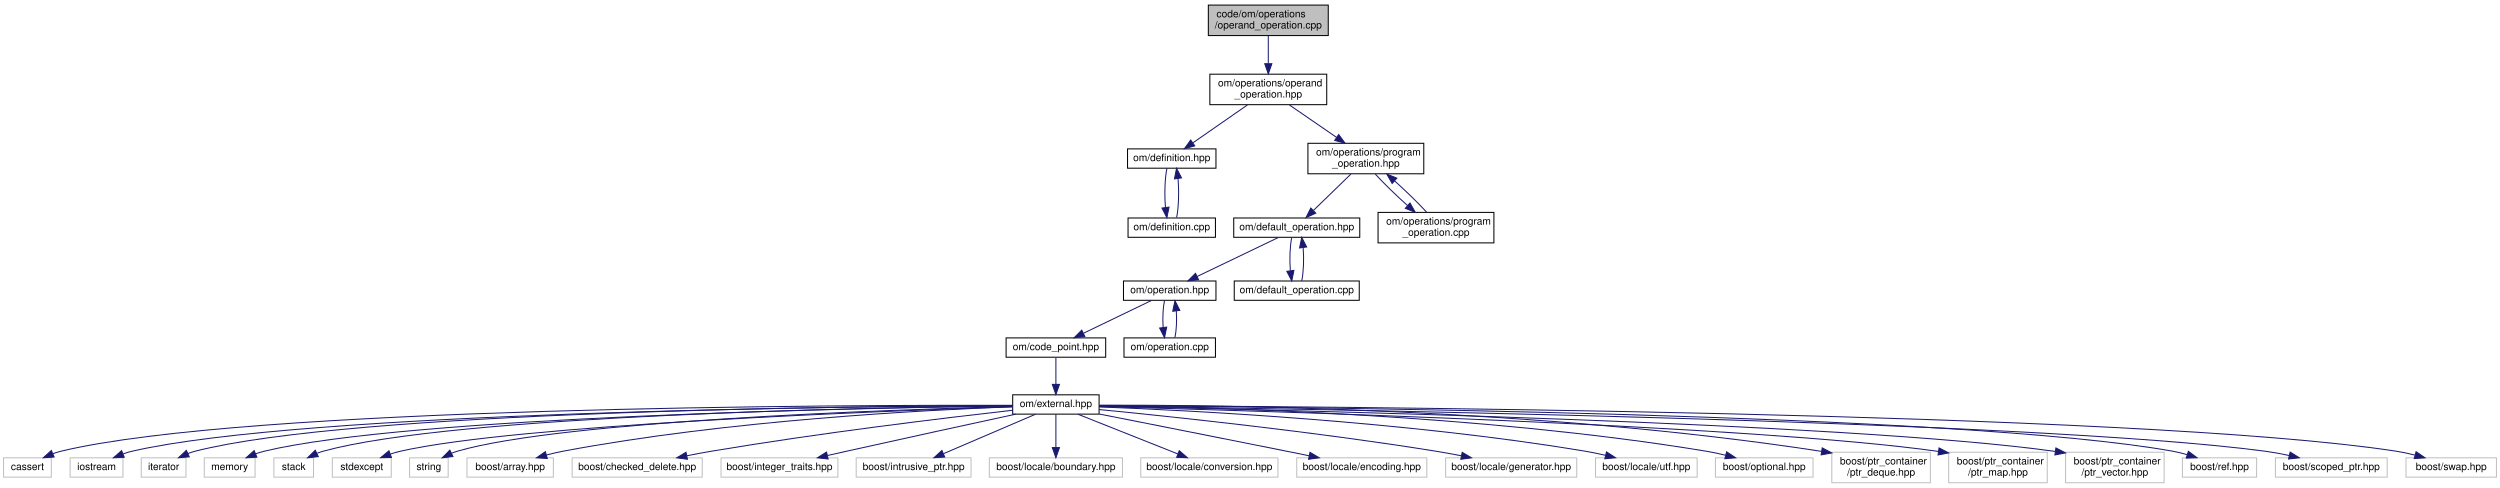
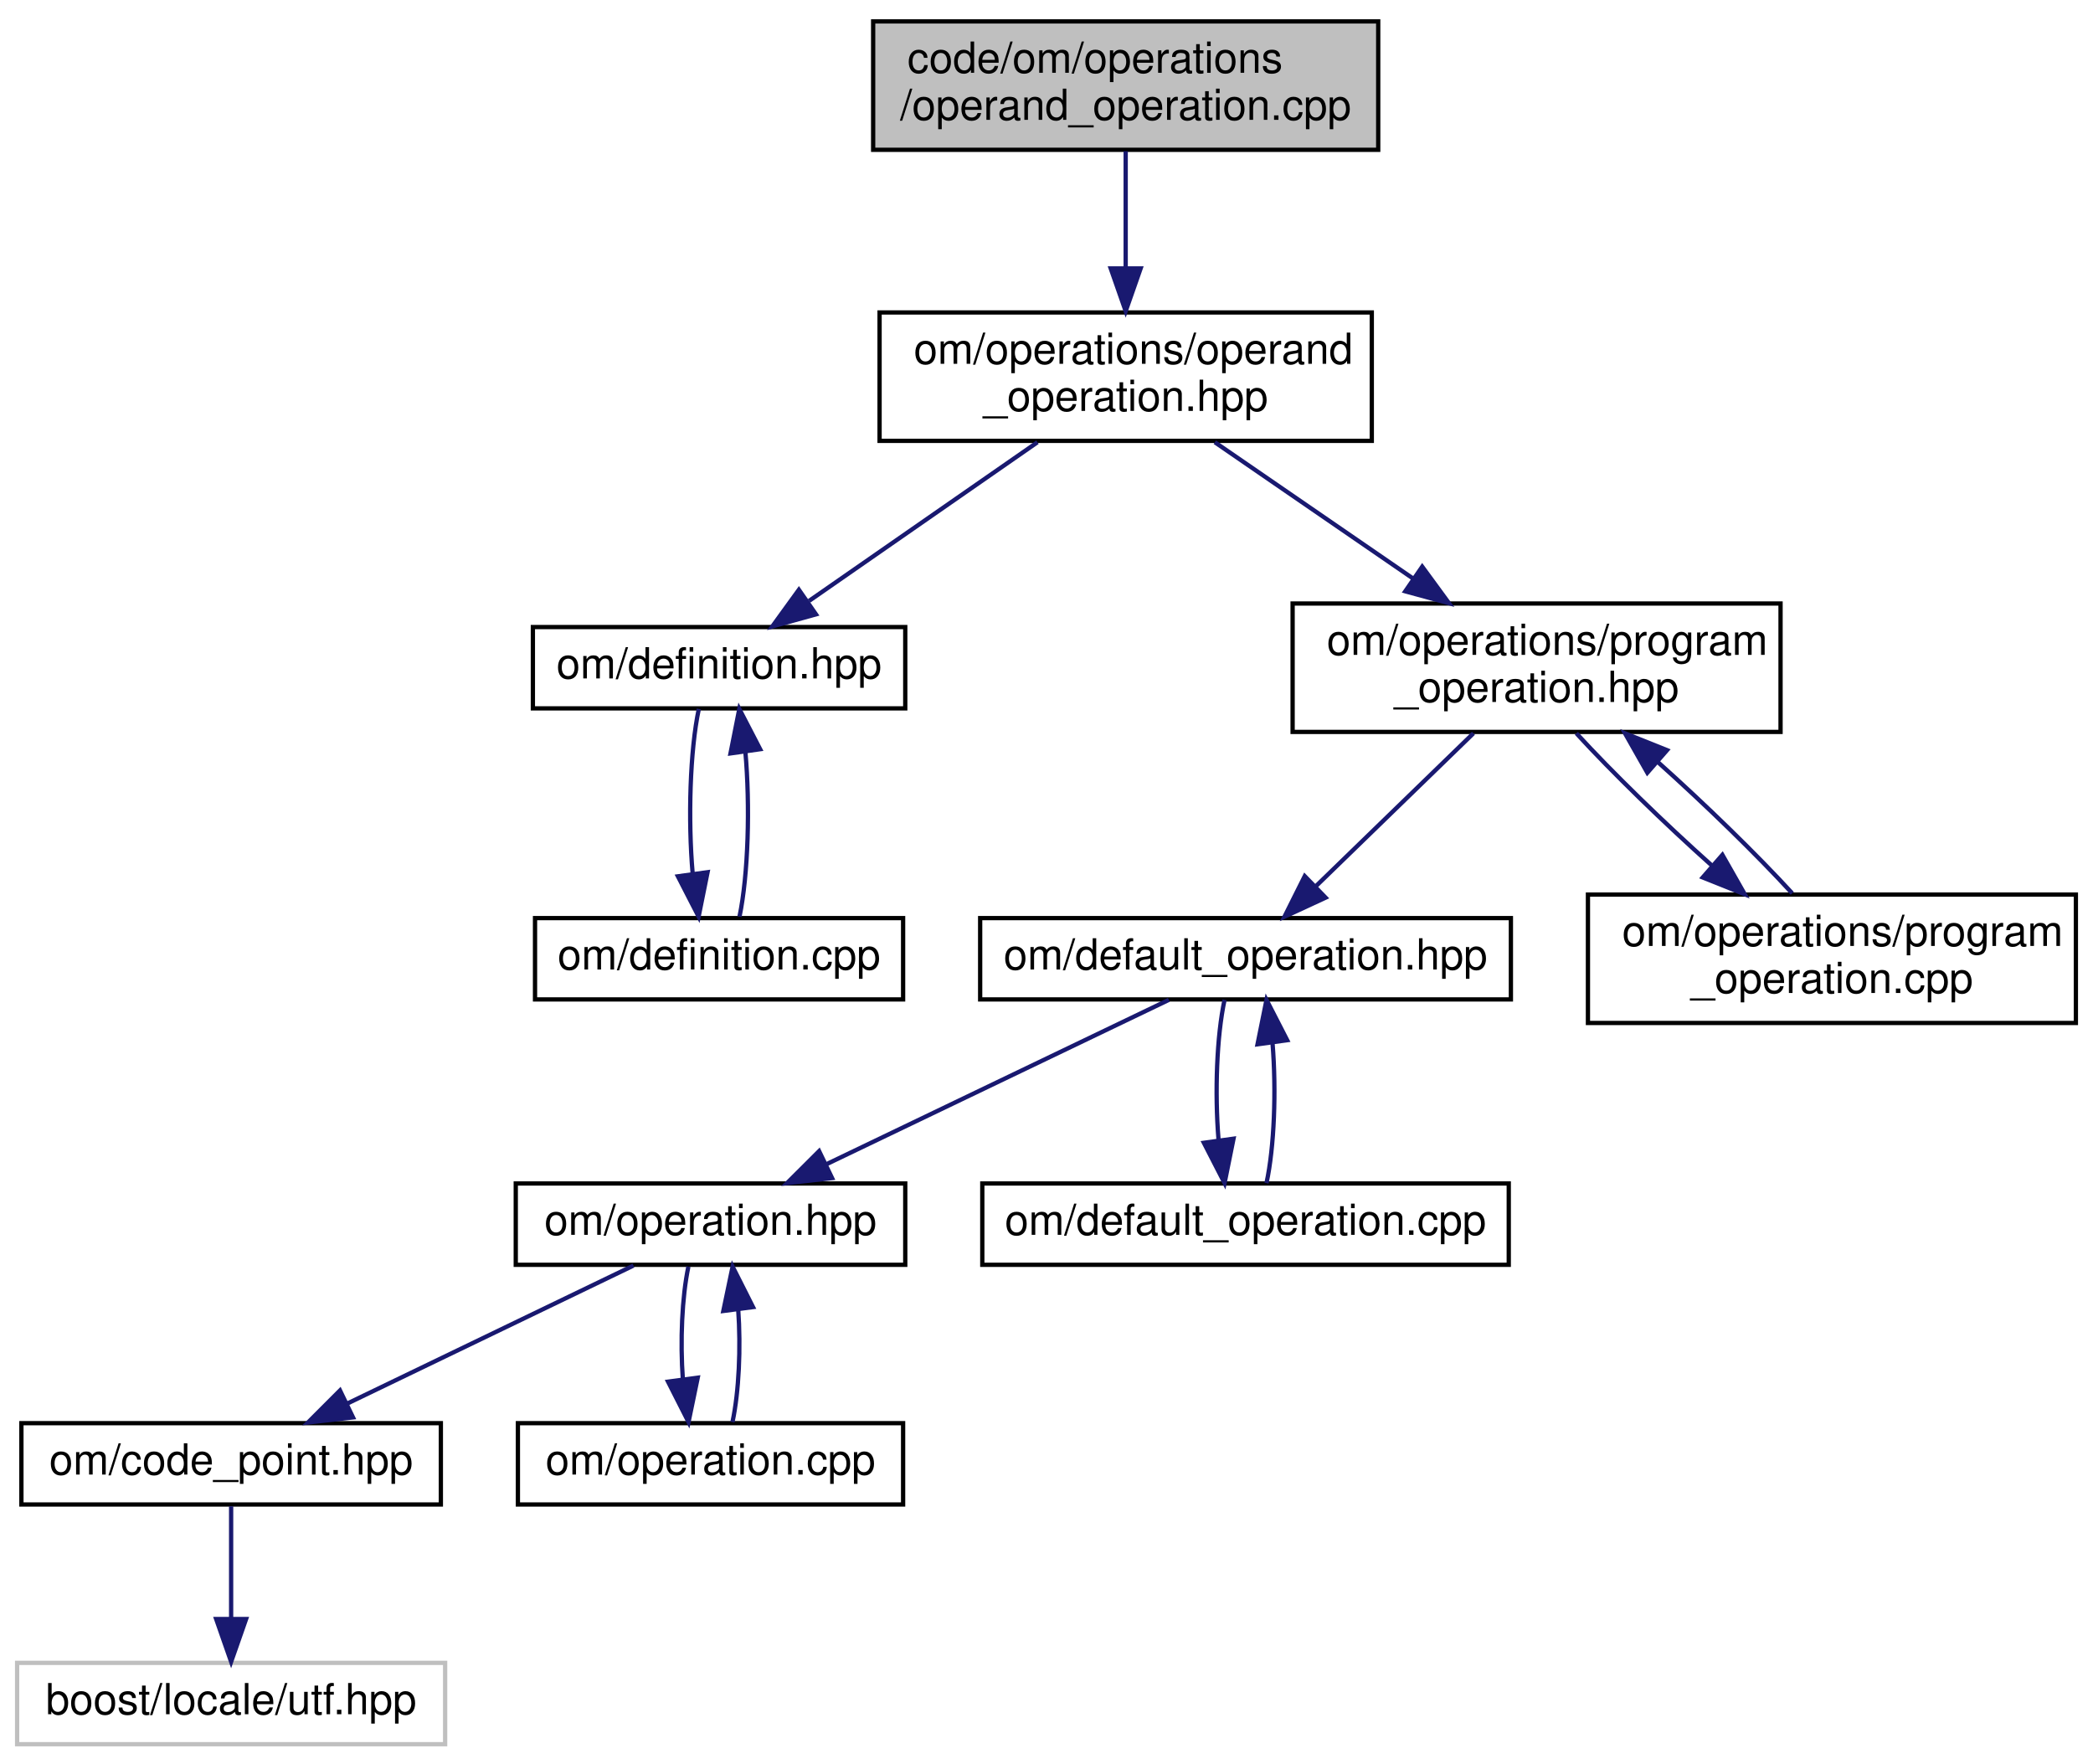
- <svg xmlns="http://www.w3.org/2000/svg" xmlns:xlink="http://www.w3.org/1999/xlink" width="2460pt" height="480pt" viewBox="0.00 0.00 2460.00 480.00">
-   <g id="graph1" class="graph" transform="scale(1 1) rotate(0) translate(4 476)">
+ <svg xmlns="http://www.w3.org/2000/svg" xmlns:xlink="http://www.w3.org/1999/xlink" width="489pt" height="412pt" viewBox="0.00 0.00 489.00 412.00">
+   <g id="graph1" class="graph" transform="scale(1 1) rotate(0) translate(4 408)">
    <g id="node1" class="node">
-       <polygon fill="#bfbfbf" stroke="black" points="1185,-441 1185,-471 1303,-471 1303,-441 1185,-441" />
-       <text text-anchor="start" x="1193" y="-459" font-family="Helvetica,sans-Serif" font-size="10.00">code/om/operations</text>
-       <text text-anchor="middle" x="1244" y="-448" font-family="Helvetica,sans-Serif" font-size="10.00">/operand_operation.cpp</text>
+       <polygon fill="#bfbfbf" stroke="black" points="200,-373 200,-403 318,-403 318,-373 200,-373" />
+       <text text-anchor="start" x="208" y="-391" font-family="Helvetica,sans-Serif" font-size="10.00">code/om/operations</text>
+       <text text-anchor="middle" x="259" y="-380" font-family="Helvetica,sans-Serif" font-size="10.00">/operand_operation.cpp</text>
    </g>
    <g id="node3" class="node">
      <a xlink:href="operand__operation_8hpp.html" target="_top" xlink:title="Om header file.">
-         <polygon fill="none" stroke="black" points="1186.5,-373 1186.5,-403 1301.5,-403 1301.5,-373 1186.5,-373" />
-         <text text-anchor="start" x="1194.5" y="-391" font-family="Helvetica,sans-Serif" font-size="10.00">om/operations/operand</text>
-         <text text-anchor="middle" x="1244" y="-380" font-family="Helvetica,sans-Serif" font-size="10.00">_operation.hpp</text>
+         <polygon fill="none" stroke="black" points="201.5,-305 201.5,-335 316.5,-335 316.5,-305 201.5,-305" />
+         <text text-anchor="start" x="209.5" y="-323" font-family="Helvetica,sans-Serif" font-size="10.00">om/operations/operand</text>
+         <text text-anchor="middle" x="259" y="-312" font-family="Helvetica,sans-Serif" font-size="10.00">_operation.hpp</text>
      </a>
    </g>
    <g id="edge2" class="edge">
-       <path fill="none" stroke="midnightblue" d="M1244,-440.679C1244,-432.722 1244,-422.605 1244,-413.436" />
-       <polygon fill="midnightblue" stroke="midnightblue" points="1247.5,-413.293 1244,-403.293 1240.5,-413.293 1247.5,-413.293" />
+       <path fill="none" stroke="midnightblue" d="M259,-372.679C259,-364.722 259,-354.605 259,-345.436" />
+       <polygon fill="midnightblue" stroke="midnightblue" points="262.5,-345.293 259,-335.293 255.5,-345.293 262.5,-345.293" />
    </g>
    <g id="node5" class="node">
      <a xlink:href="definition_8hpp.html" target="_top" xlink:title="Om header file.">
-         <polygon fill="none" stroke="black" points="1105.5,-310.5 1105.5,-329.5 1192.5,-329.5 1192.5,-310.5 1105.5,-310.5" />
-         <text text-anchor="middle" x="1149" y="-317.5" font-family="Helvetica,sans-Serif" font-size="10.00">om/definition.hpp</text>
+         <polygon fill="none" stroke="black" points="120.5,-242.5 120.5,-261.5 207.5,-261.5 207.5,-242.5 120.5,-242.5" />
+         <text text-anchor="middle" x="164" y="-249.5" font-family="Helvetica,sans-Serif" font-size="10.00">om/definition.hpp</text>
      </a>
    </g>
    <g id="edge4" class="edge">
-       <path fill="none" stroke="midnightblue" d="M1223.39,-372.679C1207.6,-361.713 1185.91,-346.645 1170.03,-335.609" />
-       <polygon fill="midnightblue" stroke="midnightblue" points="1171.64,-332.469 1161.43,-329.638 1167.65,-338.218 1171.64,-332.469" />
+       <path fill="none" stroke="midnightblue" d="M238.386,-304.679C222.603,-293.713 200.913,-278.645 185.027,-267.609" />
+       <polygon fill="midnightblue" stroke="midnightblue" points="186.643,-264.469 176.433,-261.638 182.649,-270.218 186.643,-264.469" />
    </g>
    <g id="node10" class="node">
      <a xlink:href="program__operation_8hpp.html" target="_top" xlink:title="Om header file.">
-         <polygon fill="none" stroke="black" points="1283,-305 1283,-335 1397,-335 1397,-305 1283,-305" />
-         <text text-anchor="start" x="1291" y="-323" font-family="Helvetica,sans-Serif" font-size="10.00">om/operations/program</text>
-         <text text-anchor="middle" x="1340" y="-312" font-family="Helvetica,sans-Serif" font-size="10.00">_operation.hpp</text>
+         <polygon fill="none" stroke="black" points="298,-237 298,-267 412,-267 412,-237 298,-237" />
+         <text text-anchor="start" x="306" y="-255" font-family="Helvetica,sans-Serif" font-size="10.00">om/operations/program</text>
+         <text text-anchor="middle" x="355" y="-244" font-family="Helvetica,sans-Serif" font-size="10.00">_operation.hpp</text>
      </a>
    </g>
    <g id="edge10" class="edge">
-       <path fill="none" stroke="midnightblue" d="M1264.83,-372.679C1278.38,-363.361 1296.25,-351.082 1311.16,-340.83" />
-       <polygon fill="midnightblue" stroke="midnightblue" points="1313.28,-343.616 1319.54,-335.066 1309.32,-337.848 1313.28,-343.616" />
+       <path fill="none" stroke="midnightblue" d="M279.831,-304.679C293.383,-295.361 311.245,-283.082 326.156,-272.83" />
+       <polygon fill="midnightblue" stroke="midnightblue" points="328.282,-275.616 334.54,-267.066 324.317,-269.848 328.282,-275.616" />
    </g>
    <g id="node7" class="node">
      <a xlink:href="definition_8cpp.html" target="_top" xlink:title="Om source file.">
-         <polygon fill="none" stroke="black" points="1106,-242.5 1106,-261.5 1192,-261.5 1192,-242.5 1106,-242.5" />
-         <text text-anchor="middle" x="1149" y="-249.5" font-family="Helvetica,sans-Serif" font-size="10.00">om/definition.cpp</text>
+         <polygon fill="none" stroke="black" points="121,-174.5 121,-193.5 207,-193.5 207,-174.5 121,-174.5" />
+         <text text-anchor="middle" x="164" y="-181.5" font-family="Helvetica,sans-Serif" font-size="10.00">om/definition.cpp</text>
      </a>
    </g>
    <g id="edge6" class="edge">
-       <path fill="none" stroke="midnightblue" d="M1144.27,-310.372C1142.2,-300.643 1141.72,-284.528 1142.83,-271.85" />
-       <polygon fill="midnightblue" stroke="midnightblue" points="1146.32,-272.227 1144.22,-261.841 1139.38,-271.265 1146.32,-272.227" />
+       <path fill="none" stroke="midnightblue" d="M159.269,-242.372C157.199,-232.643 156.721,-216.528 157.835,-203.85" />
+       <polygon fill="midnightblue" stroke="midnightblue" points="161.316,-204.227 159.224,-193.841 154.382,-203.265 161.316,-204.227" />
    </g>
    <g id="edge8" class="edge">
-       <path fill="none" stroke="midnightblue" d="M1153.78,-261.841C1155.82,-271.662 1156.28,-287.798 1155.14,-300.425" />
-       <polygon fill="midnightblue" stroke="midnightblue" points="1151.67,-299.979 1153.73,-310.372 1158.6,-300.962 1151.67,-299.979" />
+       <path fill="none" stroke="midnightblue" d="M168.776,-193.841C170.823,-203.662 171.278,-219.798 170.141,-232.425" />
+       <polygon fill="midnightblue" stroke="midnightblue" points="166.669,-231.979 168.731,-242.372 173.6,-232.962 166.669,-231.979" />
    </g>
    <g id="node12" class="node">
      <a xlink:href="default__operation_8hpp.html" target="_top" xlink:title="Om header file.">
-         <polygon fill="none" stroke="black" points="1210,-242.5 1210,-261.5 1334,-261.5 1334,-242.5 1210,-242.5" />
-         <text text-anchor="middle" x="1272" y="-249.5" font-family="Helvetica,sans-Serif" font-size="10.00">om/default_operation.hpp</text>
+         <polygon fill="none" stroke="black" points="225,-174.5 225,-193.5 349,-193.5 349,-174.5 225,-174.5" />
+         <text text-anchor="middle" x="287" y="-181.5" font-family="Helvetica,sans-Serif" font-size="10.00">om/default_operation.hpp</text>
      </a>
    </g>
    <g id="edge12" class="edge">
-       <path fill="none" stroke="midnightblue" d="M1325.25,-304.679C1314.43,-294.184 1299.75,-279.932 1288.54,-269.052" />
-       <polygon fill="midnightblue" stroke="midnightblue" points="1290.71,-266.282 1281.1,-261.828 1285.83,-271.305 1290.71,-266.282" />
+       <path fill="none" stroke="midnightblue" d="M340.245,-236.679C329.432,-226.184 314.748,-211.932 303.539,-201.052" />
+       <polygon fill="midnightblue" stroke="midnightblue" points="305.709,-198.282 296.096,-193.828 300.834,-203.305 305.709,-198.282" />
    </g>
-     <g id="node72" class="node">
+     <g id="node26" class="node">
      <a xlink:href="program__operation_8cpp.html" target="_top" xlink:title="Om source file.">
-         <polygon fill="none" stroke="black" points="1352,-237 1352,-267 1466,-267 1466,-237 1352,-237" />
-         <text text-anchor="start" x="1360" y="-255" font-family="Helvetica,sans-Serif" font-size="10.00">om/operations/program</text>
-         <text text-anchor="middle" x="1409" y="-244" font-family="Helvetica,sans-Serif" font-size="10.00">_operation.cpp</text>
+         <polygon fill="none" stroke="black" points="367,-169 367,-199 481,-199 481,-169 367,-169" />
+         <text text-anchor="start" x="375" y="-187" font-family="Helvetica,sans-Serif" font-size="10.00">om/operations/program</text>
+         <text text-anchor="middle" x="424" y="-176" font-family="Helvetica,sans-Serif" font-size="10.00">_operation.cpp</text>
      </a>
    </g>
-     <g id="edge74" class="edge">
-       <path fill="none" stroke="midnightblue" d="M1349.29,-304.679C1357.59,-295.623 1369.77,-283.768 1381.05,-273.697" />
-       <polygon fill="midnightblue" stroke="midnightblue" points="1383.41,-276.277 1388.65,-267.066 1378.81,-271.002 1383.41,-276.277" />
+     <g id="edge28" class="edge">
+       <path fill="none" stroke="midnightblue" d="M364.294,-236.679C372.592,-227.623 384.773,-215.768 396.048,-205.697" />
+       <polygon fill="midnightblue" stroke="midnightblue" points="398.414,-208.277 403.649,-199.066 393.813,-203.002 398.414,-208.277" />
    </g>
    <g id="node14" class="node">
      <a xlink:href="operation_8hpp.html" target="_top" xlink:title="Om header file.">
-         <polygon fill="none" stroke="black" points="1101.5,-180.5 1101.5,-199.5 1192.5,-199.5 1192.5,-180.5 1101.5,-180.5" />
-         <text text-anchor="middle" x="1147" y="-187.5" font-family="Helvetica,sans-Serif" font-size="10.00">om/operation.hpp</text>
+         <polygon fill="none" stroke="black" points="116.5,-112.5 116.5,-131.5 207.5,-131.5 207.5,-112.5 116.5,-112.5" />
+         <text text-anchor="middle" x="162" y="-119.5" font-family="Helvetica,sans-Serif" font-size="10.00">om/operation.hpp</text>
      </a>
    </g>
    <g id="edge14" class="edge">
-       <path fill="none" stroke="midnightblue" d="M1254.09,-242.403C1233.11,-232.334 1198.15,-215.552 1173.91,-203.915" />
-       <polygon fill="midnightblue" stroke="midnightblue" points="1175.41,-200.753 1164.88,-199.581 1172.38,-207.063 1175.41,-200.753" />
+       <path fill="none" stroke="midnightblue" d="M269.091,-174.403C248.113,-164.334 213.15,-147.552 188.907,-135.915" />
+       <polygon fill="midnightblue" stroke="midnightblue" points="190.406,-132.753 179.876,-131.581 187.377,-139.063 190.406,-132.753" />
    </g>
-     <g id="node69" class="node">
+     <g id="node23" class="node">
      <a xlink:href="default__operation_8cpp.html" target="_top" xlink:title="Om source file.">
-         <polygon fill="none" stroke="black" points="1210.5,-180.5 1210.5,-199.5 1333.5,-199.5 1333.5,-180.5 1210.5,-180.5" />
-         <text text-anchor="middle" x="1272" y="-187.5" font-family="Helvetica,sans-Serif" font-size="10.00">om/default_operation.cpp</text>
+         <polygon fill="none" stroke="black" points="225.5,-112.5 225.5,-131.5 348.5,-131.5 348.5,-112.5 225.5,-112.5" />
+         <text text-anchor="middle" x="287" y="-119.5" font-family="Helvetica,sans-Serif" font-size="10.00">om/default_operation.cpp</text>
      </a>
    </g>
-     <g id="edge70" class="edge">
-       <path fill="none" stroke="midnightblue" d="M1267.1,-242.403C1265.27,-233.938 1264.8,-220.728 1265.69,-209.82" />
-       <polygon fill="midnightblue" stroke="midnightblue" points="1269.2,-209.966 1267.1,-199.581 1262.26,-209.006 1269.2,-209.966" />
+     <g id="edge24" class="edge">
+       <path fill="none" stroke="midnightblue" d="M282.099,-174.403C280.268,-165.938 279.797,-152.728 280.685,-141.82" />
+       <polygon fill="midnightblue" stroke="midnightblue" points="284.198,-141.966 282.103,-131.581 277.264,-141.006 284.198,-141.966" />
    </g>
    <g id="node16" class="node">
      <a xlink:href="code__point_8hpp.html" target="_top" xlink:title="Om header file.">
-         <polygon fill="none" stroke="black" points="986,-124.5 986,-143.5 1084,-143.5 1084,-124.5 986,-124.5" />
-         <text text-anchor="middle" x="1035" y="-131.5" font-family="Helvetica,sans-Serif" font-size="10.00">om/code_point.hpp</text>
+         <polygon fill="none" stroke="black" points="1,-56.5 1,-75.5 99,-75.5 99,-56.5 1,-56.5" />
+         <text text-anchor="middle" x="50" y="-63.5" font-family="Helvetica,sans-Serif" font-size="10.00">om/code_point.hpp</text>
      </a>
    </g>
    <g id="edge16" class="edge">
-       <path fill="none" stroke="midnightblue" d="M1129.01,-180.324C1110.96,-171.625 1082.95,-158.12 1062.2,-148.113" />
-       <polygon fill="midnightblue" stroke="midnightblue" points="1063.48,-144.845 1052.95,-143.655 1060.44,-151.15 1063.48,-144.845" />
+       <path fill="none" stroke="midnightblue" d="M144.005,-112.324C125.962,-103.625 97.953,-90.12 77.197,-80.113" />
+       <polygon fill="midnightblue" stroke="midnightblue" points="78.478,-76.845 67.95,-75.654 75.438,-83.15 78.478,-76.845" />
    </g>
-     <g id="node66" class="node">
+     <g id="node20" class="node">
      <a xlink:href="operation_8cpp.html" target="_top" xlink:title="Om source file.">
-         <polygon fill="none" stroke="black" points="1102,-124.5 1102,-143.5 1192,-143.5 1192,-124.5 1102,-124.5" />
-         <text text-anchor="middle" x="1147" y="-131.5" font-family="Helvetica,sans-Serif" font-size="10.00">om/operation.cpp</text>
+         <polygon fill="none" stroke="black" points="117,-56.5 117,-75.5 207,-75.5 207,-56.5 117,-56.5" />
+         <text text-anchor="middle" x="162" y="-63.5" font-family="Helvetica,sans-Serif" font-size="10.00">om/operation.cpp</text>
      </a>
    </g>
-     <g id="edge66" class="edge">
-       <path fill="none" stroke="midnightblue" d="M1141.83,-180.083C1140.32,-172.927 1139.89,-162.635 1140.54,-153.691" />
-       <polygon fill="midnightblue" stroke="midnightblue" points="1144.02,-154.126 1141.87,-143.751 1137.08,-153.2 1144.02,-154.126" />
+     <g id="edge20" class="edge">
+       <path fill="none" stroke="midnightblue" d="M156.834,-112.083C155.324,-104.927 154.894,-94.635 155.542,-85.691" />
+       <polygon fill="midnightblue" stroke="midnightblue" points="159.015,-86.126 156.869,-75.751 152.077,-85.2 159.015,-86.126" />
    </g>
    <g id="node18" class="node">
-       <a xlink:href="external_8hpp.html" target="_top" xlink:title="om/external.hpp">
-         <polygon fill="none" stroke="black" points="992.5,-68.5 992.5,-87.5 1077.5,-87.5 1077.5,-68.5 992.5,-68.5" />
-         <text text-anchor="middle" x="1035" y="-75.5" font-family="Helvetica,sans-Serif" font-size="10.00">om/external.hpp</text>
-       </a>
+       <polygon fill="none" stroke="#bfbfbf" points="0,-0.5 0,-19.5 100,-19.5 100,-0.5 0,-0.5" />
+       <text text-anchor="middle" x="50" y="-7.5" font-family="Helvetica,sans-Serif" font-size="10.00">boost/locale/utf.hpp</text>
    </g>
    <g id="edge18" class="edge">
-       <path fill="none" stroke="midnightblue" d="M1035,-124.083C1035,-117.006 1035,-106.861 1035,-97.987" />
-       <polygon fill="midnightblue" stroke="midnightblue" points="1038.5,-97.751 1035,-87.751 1031.5,-97.751 1038.5,-97.751" />
-     </g>
-     <g id="node20" class="node">
-       <polygon fill="none" stroke="#bfbfbf" points="-0.5,-6.5 -0.5,-25.5 46.5,-25.5 46.5,-6.5 -0.5,-6.5" />
-       <text text-anchor="middle" x="23" y="-13.5" font-family="Helvetica,sans-Serif" font-size="10.00">cassert</text>
-     </g>
-     <g id="edge20" class="edge">
-       <path fill="none" stroke="midnightblue" d="M992.323,-77.182C828.175,-77.55 237.649,-75.737 56,-32 53.339,-31.359 50.629,-30.503 47.964,-29.523" />
-       <polygon fill="midnightblue" stroke="midnightblue" points="49.249,-26.267 38.675,-25.597 46.523,-32.714 49.249,-26.267" />
-     </g>
-     <g id="node22" class="node">
-       <polygon fill="none" stroke="#bfbfbf" points="65,-6.5 65,-25.5 117,-25.5 117,-6.5 65,-6.5" />
-       <text text-anchor="middle" x="91" y="-13.5" font-family="Helvetica,sans-Serif" font-size="10.00">iostream</text>
+       <path fill="none" stroke="midnightblue" d="M50,-56.083C50,-49.006 50,-38.861 50,-29.986" />
+       <polygon fill="midnightblue" stroke="midnightblue" points="53.5,-29.751 50,-19.751 46.5,-29.751 53.5,-29.751" />
    </g>
    <g id="edge22" class="edge">
-       <path fill="none" stroke="midnightblue" d="M992.49,-76.886C836.227,-76.16 293.993,-70.835 126,-32 123.102,-31.33 120.141,-30.432 117.229,-29.407" />
-       <polygon fill="midnightblue" stroke="midnightblue" points="118.264,-26.051 107.68,-25.579 115.659,-32.549 118.264,-26.051" />
-     </g>
-     <g id="node24" class="node">
-       <polygon fill="none" stroke="#bfbfbf" points="135,-6.5 135,-25.5 179,-25.5 179,-6.5 135,-6.5" />
-       <text text-anchor="middle" x="157" y="-13.5" font-family="Helvetica,sans-Serif" font-size="10.00">iterator</text>
-     </g>
-     <g id="edge24" class="edge">
-       <path fill="none" stroke="midnightblue" d="M992.273,-76.956C842.578,-76.455 342.553,-71.772 188,-32 185.655,-31.396 183.276,-30.609 180.933,-29.71" />
-       <polygon fill="midnightblue" stroke="midnightblue" points="182.236,-26.458 171.677,-25.578 179.382,-32.85 182.236,-26.458" />
-     </g>
-     <g id="node26" class="node">
-       <polygon fill="none" stroke="#bfbfbf" points="197,-6.5 197,-25.5 247,-25.5 247,-6.5 197,-6.5" />
-       <text text-anchor="middle" x="222" y="-13.5" font-family="Helvetica,sans-Serif" font-size="10.00">memory</text>
+       <path fill="none" stroke="midnightblue" d="M167.131,-75.751C168.657,-82.858 169.104,-93.136 168.472,-102.101" />
+       <polygon fill="midnightblue" stroke="midnightblue" points="164.993,-101.713 167.166,-112.083 171.934,-102.622 164.993,-101.713" />
    </g>
    <g id="edge26" class="edge">
-       <path fill="none" stroke="midnightblue" d="M992.35,-76.534C850.805,-74.674 397.572,-66.135 256,-32 253.178,-31.32 250.297,-30.415 247.466,-29.386" />
-       <polygon fill="midnightblue" stroke="midnightblue" points="248.765,-26.136 238.186,-25.553 246.093,-32.605 248.765,-26.136" />
-     </g>
-     <g id="node28" class="node">
-       <polygon fill="none" stroke="#bfbfbf" points="265.5,-6.5 265.5,-25.5 304.5,-25.5 304.5,-6.5 265.5,-6.5" />
-       <text text-anchor="middle" x="285" y="-13.5" font-family="Helvetica,sans-Serif" font-size="10.00">stack</text>
-     </g>
-     <g id="edge28" class="edge">
-       <path fill="none" stroke="midnightblue" d="M992.179,-76.637C857.35,-75.132 442.887,-67.648 314,-32 312.033,-31.456 310.046,-30.768 308.083,-29.988" />
-       <polygon fill="midnightblue" stroke="midnightblue" points="309.216,-26.653 298.678,-25.554 306.231,-32.984 309.216,-26.653" />
-     </g>
-     <g id="node30" class="node">
-       <polygon fill="none" stroke="#bfbfbf" points="323,-6.5 323,-25.5 381,-25.5 381,-6.5 323,-6.5" />
-       <text text-anchor="middle" x="352" y="-13.5" font-family="Helvetica,sans-Serif" font-size="10.00">stdexcept</text>
+       <path fill="none" stroke="midnightblue" d="M291.897,-131.581C293.73,-140.04 294.203,-153.248 293.317,-164.16" />
+       <polygon fill="midnightblue" stroke="midnightblue" points="289.803,-164.018 291.901,-174.403 296.737,-164.977 289.803,-164.018" />
    </g>
    <g id="edge30" class="edge">
-       <path fill="none" stroke="midnightblue" d="M992.481,-75.729C867.916,-71.738 505.361,-58.137 390,-32 386.749,-31.263 383.411,-30.292 380.127,-29.196" />
-       <polygon fill="midnightblue" stroke="midnightblue" points="381.174,-25.851 370.581,-25.648 378.735,-32.413 381.174,-25.851" />
-     </g>
-     <g id="node32" class="node">
-       <polygon fill="none" stroke="#bfbfbf" points="399,-6.5 399,-25.5 437,-25.5 437,-6.5 399,-6.5" />
-       <text text-anchor="middle" x="418" y="-13.5" font-family="Helvetica,sans-Serif" font-size="10.00">string</text>
-     </g>
-     <g id="edge32" class="edge">
-       <path fill="none" stroke="midnightblue" d="M992.291,-76.022C874.789,-72.968 548.63,-61.96 446,-32 444.094,-31.444 442.171,-30.747 440.272,-29.961" />
-       <polygon fill="midnightblue" stroke="midnightblue" points="441.706,-26.766 431.185,-25.515 438.63,-33.054 441.706,-26.766" />
-     </g>
-     <g id="node34" class="node">
-       <polygon fill="none" stroke="#bfbfbf" points="455.5,-6.5 455.5,-25.5 540.5,-25.5 540.5,-6.5 455.5,-6.5" />
-       <text text-anchor="middle" x="498" y="-13.5" font-family="Helvetica,sans-Serif" font-size="10.00">boost/array.hpp</text>
-     </g>
-     <g id="edge34" class="edge">
-       <path fill="none" stroke="midnightblue" d="M992.459,-75.742C907.615,-72.643 711.618,-62.526 550,-32 544.768,-31.012 539.304,-29.726 533.967,-28.323" />
-       <polygon fill="midnightblue" stroke="midnightblue" points="534.528,-24.846 523.955,-25.527 532.645,-31.588 534.528,-24.846" />
-     </g>
-     <g id="node36" class="node">
-       <polygon fill="none" stroke="#bfbfbf" points="559,-6.5 559,-25.5 687,-25.5 687,-6.5 559,-6.5" />
-       <text text-anchor="middle" x="623" y="-13.5" font-family="Helvetica,sans-Serif" font-size="10.00">boost/checked_delete.hpp</text>
-     </g>
-     <g id="edge36" class="edge">
-       <path fill="none" stroke="midnightblue" d="M992.31,-72.314C927.897,-65.023 802.106,-49.921 696,-32 688.196,-30.682 679.953,-29.137 671.927,-27.55" />
-       <polygon fill="midnightblue" stroke="midnightblue" points="672.421,-24.079 661.926,-25.529 671.035,-30.94 672.421,-24.079" />
-     </g>
-     <g id="node38" class="node">
-       <polygon fill="none" stroke="#bfbfbf" points="705.5,-6.5 705.5,-25.5 820.5,-25.5 820.5,-6.5 705.5,-6.5" />
-       <text text-anchor="middle" x="763" y="-13.5" font-family="Helvetica,sans-Serif" font-size="10.00">boost/integer_traits.hpp</text>
-     </g>
-     <g id="edge38" class="edge">
-       <path fill="none" stroke="midnightblue" d="M995.487,-68.472C954.001,-59.494 886.884,-44.9 829,-32 822.903,-30.641 816.493,-29.2 810.162,-27.769" />
-       <polygon fill="midnightblue" stroke="midnightblue" points="810.861,-24.339 800.335,-25.543 809.315,-31.166 810.861,-24.339" />
-     </g>
-     <g id="node40" class="node">
-       <polygon fill="none" stroke="#bfbfbf" points="838.5,-6.5 838.5,-25.5 951.5,-25.5 951.5,-6.5 838.5,-6.5" />
-       <text text-anchor="middle" x="895" y="-13.5" font-family="Helvetica,sans-Serif" font-size="10.00">boost/intrusive_ptr.hpp</text>
-     </g>
-     <g id="edge40" class="edge">
-       <path fill="none" stroke="midnightblue" d="M1014.94,-68.403C991.238,-58.245 951.594,-41.255 924.417,-29.607" />
-       <polygon fill="midnightblue" stroke="midnightblue" points="925.592,-26.303 915.021,-25.581 922.834,-32.737 925.592,-26.303" />
-     </g>
-     <g id="node42" class="node">
-       <polygon fill="none" stroke="#bfbfbf" points="969.5,-6.5 969.5,-25.5 1100.5,-25.5 1100.5,-6.5 969.5,-6.5" />
-       <text text-anchor="middle" x="1035" y="-13.5" font-family="Helvetica,sans-Serif" font-size="10.00">boost/locale/boundary.hpp</text>
-     </g>
-     <g id="edge42" class="edge">
-       <path fill="none" stroke="midnightblue" d="M1035,-68.403C1035,-59.938 1035,-46.728 1035,-35.82" />
-       <polygon fill="midnightblue" stroke="midnightblue" points="1038.5,-35.581 1035,-25.581 1031.5,-35.581 1038.5,-35.581" />
-     </g>
-     <g id="node44" class="node">
-       <polygon fill="none" stroke="#bfbfbf" points="1118.5,-6.5 1118.5,-25.5 1253.5,-25.5 1253.5,-6.5 1118.5,-6.5" />
-       <text text-anchor="middle" x="1186" y="-13.5" font-family="Helvetica,sans-Serif" font-size="10.00">boost/locale/conversion.hpp</text>
-     </g>
-     <g id="edge44" class="edge">
-       <path fill="none" stroke="midnightblue" d="M1056.63,-68.403C1082.42,-58.156 1125.71,-40.956 1155.04,-29.302" />
-       <polygon fill="midnightblue" stroke="midnightblue" points="1156.4,-32.526 1164.41,-25.581 1153.82,-26.021 1156.4,-32.526" />
-     </g>
-     <g id="node46" class="node">
-       <polygon fill="none" stroke="#bfbfbf" points="1272,-6.5 1272,-25.5 1400,-25.5 1400,-6.5 1272,-6.5" />
-       <text text-anchor="middle" x="1336" y="-13.5" font-family="Helvetica,sans-Serif" font-size="10.00">boost/locale/encoding.hpp</text>
-     </g>
-     <g id="edge46" class="edge">
-       <path fill="none" stroke="midnightblue" d="M1077.69,-68.595C1123.32,-59.596 1197.79,-44.872 1262,-32 1269.16,-30.565 1276.7,-29.045 1284.13,-27.544" />
-       <polygon fill="midnightblue" stroke="midnightblue" points="1285.02,-30.933 1294.13,-25.519 1283.64,-24.073 1285.02,-30.933" />
-     </g>
-     <g id="node48" class="node">
-       <polygon fill="none" stroke="#bfbfbf" points="1418.5,-6.5 1418.5,-25.5 1547.5,-25.5 1547.5,-6.5 1418.5,-6.5" />
-       <text text-anchor="middle" x="1483" y="-13.5" font-family="Helvetica,sans-Serif" font-size="10.00">boost/locale/generator.hpp</text>
-     </g>
-     <g id="edge48" class="edge">
-       <path fill="none" stroke="midnightblue" d="M1077.5,-73.008C1147.05,-66.224 1289.39,-51.286 1409,-32 1417.1,-30.695 1425.66,-29.131 1433.97,-27.514" />
-       <polygon fill="midnightblue" stroke="midnightblue" points="1434.81,-30.915 1443.93,-25.529 1433.44,-24.05 1434.81,-30.915" />
-     </g>
-     <g id="node50" class="node">
-       <polygon fill="none" stroke="#bfbfbf" points="1566,-6.5 1566,-25.5 1666,-25.5 1666,-6.5 1566,-6.5" />
-       <text text-anchor="middle" x="1616" y="-13.5" font-family="Helvetica,sans-Serif" font-size="10.00">boost/locale/utf.hpp</text>
-     </g>
-     <g id="edge50" class="edge">
-       <path fill="none" stroke="midnightblue" d="M1077.83,-75.602C1167.25,-72.18 1380.04,-61.403 1556,-32 1562.39,-30.932 1569.11,-29.533 1575.64,-28.019" />
-       <polygon fill="midnightblue" stroke="midnightblue" points="1576.78,-31.342 1585.67,-25.576 1575.13,-24.541 1576.78,-31.342" />
-     </g>
-     <g id="node52" class="node">
-       <polygon fill="none" stroke="#bfbfbf" points="1684,-6.5 1684,-25.5 1780,-25.5 1780,-6.5 1684,-6.5" />
-       <text text-anchor="middle" x="1732" y="-13.5" font-family="Helvetica,sans-Serif" font-size="10.00">boost/optional.hpp</text>
-     </g>
-     <g id="edge52" class="edge">
-       <path fill="none" stroke="midnightblue" d="M1077.63,-76.748C1180.87,-75.543 1452.19,-68.818 1675,-32 1681.23,-30.971 1687.76,-29.567 1694.1,-28.028" />
-       <polygon fill="midnightblue" stroke="midnightblue" points="1695,-31.411 1703.81,-25.534 1693.26,-24.631 1695,-31.411" />
-     </g>
-     <g id="node54" class="node">
-       <polygon fill="none" stroke="#bfbfbf" points="1798.5,-1 1798.5,-31 1895.5,-31 1895.5,-1 1798.5,-1" />
-       <text text-anchor="start" x="1806.5" y="-19" font-family="Helvetica,sans-Serif" font-size="10.00">boost/ptr_container</text>
-       <text text-anchor="middle" x="1847" y="-8" font-family="Helvetica,sans-Serif" font-size="10.00">/ptr_deque.hpp</text>
-     </g>
-     <g id="edge54" class="edge">
-       <path fill="none" stroke="midnightblue" d="M1077.83,-77.331C1191.96,-77.599 1512.9,-74.348 1788.22,-31.887" />
-       <polygon fill="midnightblue" stroke="midnightblue" points="1789.07,-35.297 1798.41,-30.294 1787.99,-28.381 1789.07,-35.297" />
-     </g>
-     <g id="node56" class="node">
-       <polygon fill="none" stroke="#bfbfbf" points="1913.5,-1 1913.5,-31 2010.5,-31 2010.5,-1 1913.5,-1" />
-       <text text-anchor="start" x="1921.5" y="-19" font-family="Helvetica,sans-Serif" font-size="10.00">boost/ptr_container</text>
-       <text text-anchor="middle" x="1962" y="-8" font-family="Helvetica,sans-Serif" font-size="10.00">/ptr_map.hpp</text>
-     </g>
-     <g id="edge56" class="edge">
-       <path fill="none" stroke="midnightblue" d="M1077.56,-75.931C1226.25,-72.024 1722.9,-57.467 1903.51,-31.791" />
-       <polygon fill="midnightblue" stroke="midnightblue" points="1904.04,-35.252 1913.41,-30.323 1903.01,-28.328 1904.04,-35.252" />
-     </g>
-     <g id="node58" class="node">
-       <polygon fill="none" stroke="#bfbfbf" points="2028.5,-1 2028.5,-31 2125.5,-31 2125.5,-1 2028.5,-1" />
-       <text text-anchor="start" x="2036.5" y="-19" font-family="Helvetica,sans-Serif" font-size="10.00">boost/ptr_container</text>
-       <text text-anchor="middle" x="2077" y="-8" font-family="Helvetica,sans-Serif" font-size="10.00">/ptr_vector.hpp</text>
-     </g>
-     <g id="edge58" class="edge">
-       <path fill="none" stroke="midnightblue" d="M1077.71,-76.225C1239.27,-73.116 1813.78,-60.382 2018.38,-31.805" />
-       <polygon fill="midnightblue" stroke="midnightblue" points="2019.02,-35.248 2028.42,-30.345 2018.02,-28.321 2019.02,-35.248" />
-     </g>
-     <g id="node60" class="node">
-       <polygon fill="none" stroke="#bfbfbf" points="2143.5,-6.5 2143.5,-25.5 2216.5,-25.5 2216.5,-6.5 2143.5,-6.5" />
-       <text text-anchor="middle" x="2180" y="-13.5" font-family="Helvetica,sans-Serif" font-size="10.00">boost/ref.hpp</text>
-     </g>
-     <g id="edge60" class="edge">
-       <path fill="none" stroke="midnightblue" d="M1077.56,-76.813C1253.64,-75.799 1925.62,-69.503 2134,-32 2138.59,-31.174 2143.35,-30.002 2147.99,-28.671" />
-       <polygon fill="midnightblue" stroke="midnightblue" points="2149.36,-31.91 2157.86,-25.58 2147.27,-25.231 2149.36,-31.91" />
-     </g>
-     <g id="node62" class="node">
-       <polygon fill="none" stroke="#bfbfbf" points="2235,-6.5 2235,-25.5 2345,-25.5 2345,-6.5 2235,-6.5" />
-       <text text-anchor="middle" x="2290" y="-13.5" font-family="Helvetica,sans-Serif" font-size="10.00">boost/scoped_ptr.hpp</text>
-     </g>
-     <g id="edge62" class="edge">
-       <path fill="none" stroke="midnightblue" d="M1077.52,-76.469C1262.29,-73.999 1996.37,-62.426 2225,-32 2232.66,-30.98 2240.75,-29.473 2248.52,-27.8" />
-       <polygon fill="midnightblue" stroke="midnightblue" points="2249.51,-31.165 2258.48,-25.535 2247.95,-24.339 2249.51,-31.165" />
-     </g>
-     <g id="node64" class="node">
-       <polygon fill="none" stroke="#bfbfbf" points="2363.5,-6.5 2363.5,-25.5 2452.5,-25.5 2452.5,-6.5 2363.5,-6.5" />
-       <text text-anchor="middle" x="2408" y="-13.5" font-family="Helvetica,sans-Serif" font-size="10.00">boost/swap.hpp</text>
-     </g>
-     <g id="edge64" class="edge">
-       <path fill="none" stroke="midnightblue" d="M1077.79,-76.901C1275.24,-76.235 2099.51,-71.12 2354,-32 2359.98,-31.081 2366.23,-29.725 2372.28,-28.197" />
-       <polygon fill="midnightblue" stroke="midnightblue" points="2373.44,-31.508 2382.18,-25.512 2371.61,-24.753 2373.44,-31.508" />
-     </g>
-     <g id="edge68" class="edge">
-       <path fill="none" stroke="midnightblue" d="M1152.13,-143.751C1153.66,-150.858 1154.1,-161.136 1153.47,-170.101" />
-       <polygon fill="midnightblue" stroke="midnightblue" points="1149.99,-169.713 1152.17,-180.083 1156.93,-170.622 1149.99,-169.713" />
-     </g>
-     <g id="edge72" class="edge">
-       <path fill="none" stroke="midnightblue" d="M1276.9,-199.581C1278.73,-208.04 1279.2,-221.248 1278.32,-232.16" />
-       <polygon fill="midnightblue" stroke="midnightblue" points="1274.8,-232.018 1276.9,-242.403 1281.74,-232.977 1274.8,-232.018" />
-     </g>
-     <g id="edge76" class="edge">
-       <path fill="none" stroke="midnightblue" d="M1399.73,-267.293C1391.5,-276.282 1379.43,-288.036 1368.22,-298.066" />
-       <polygon fill="midnightblue" stroke="midnightblue" points="1365.88,-295.463 1360.65,-304.679 1370.48,-300.734 1365.88,-295.463" />
+       <path fill="none" stroke="midnightblue" d="M414.732,-199.293C406.498,-208.282 394.429,-220.036 383.217,-230.066" />
+       <polygon fill="midnightblue" stroke="midnightblue" points="380.877,-227.463 375.65,-236.679 385.483,-232.734 380.877,-227.463" />
    </g>
  </g>
</svg>
